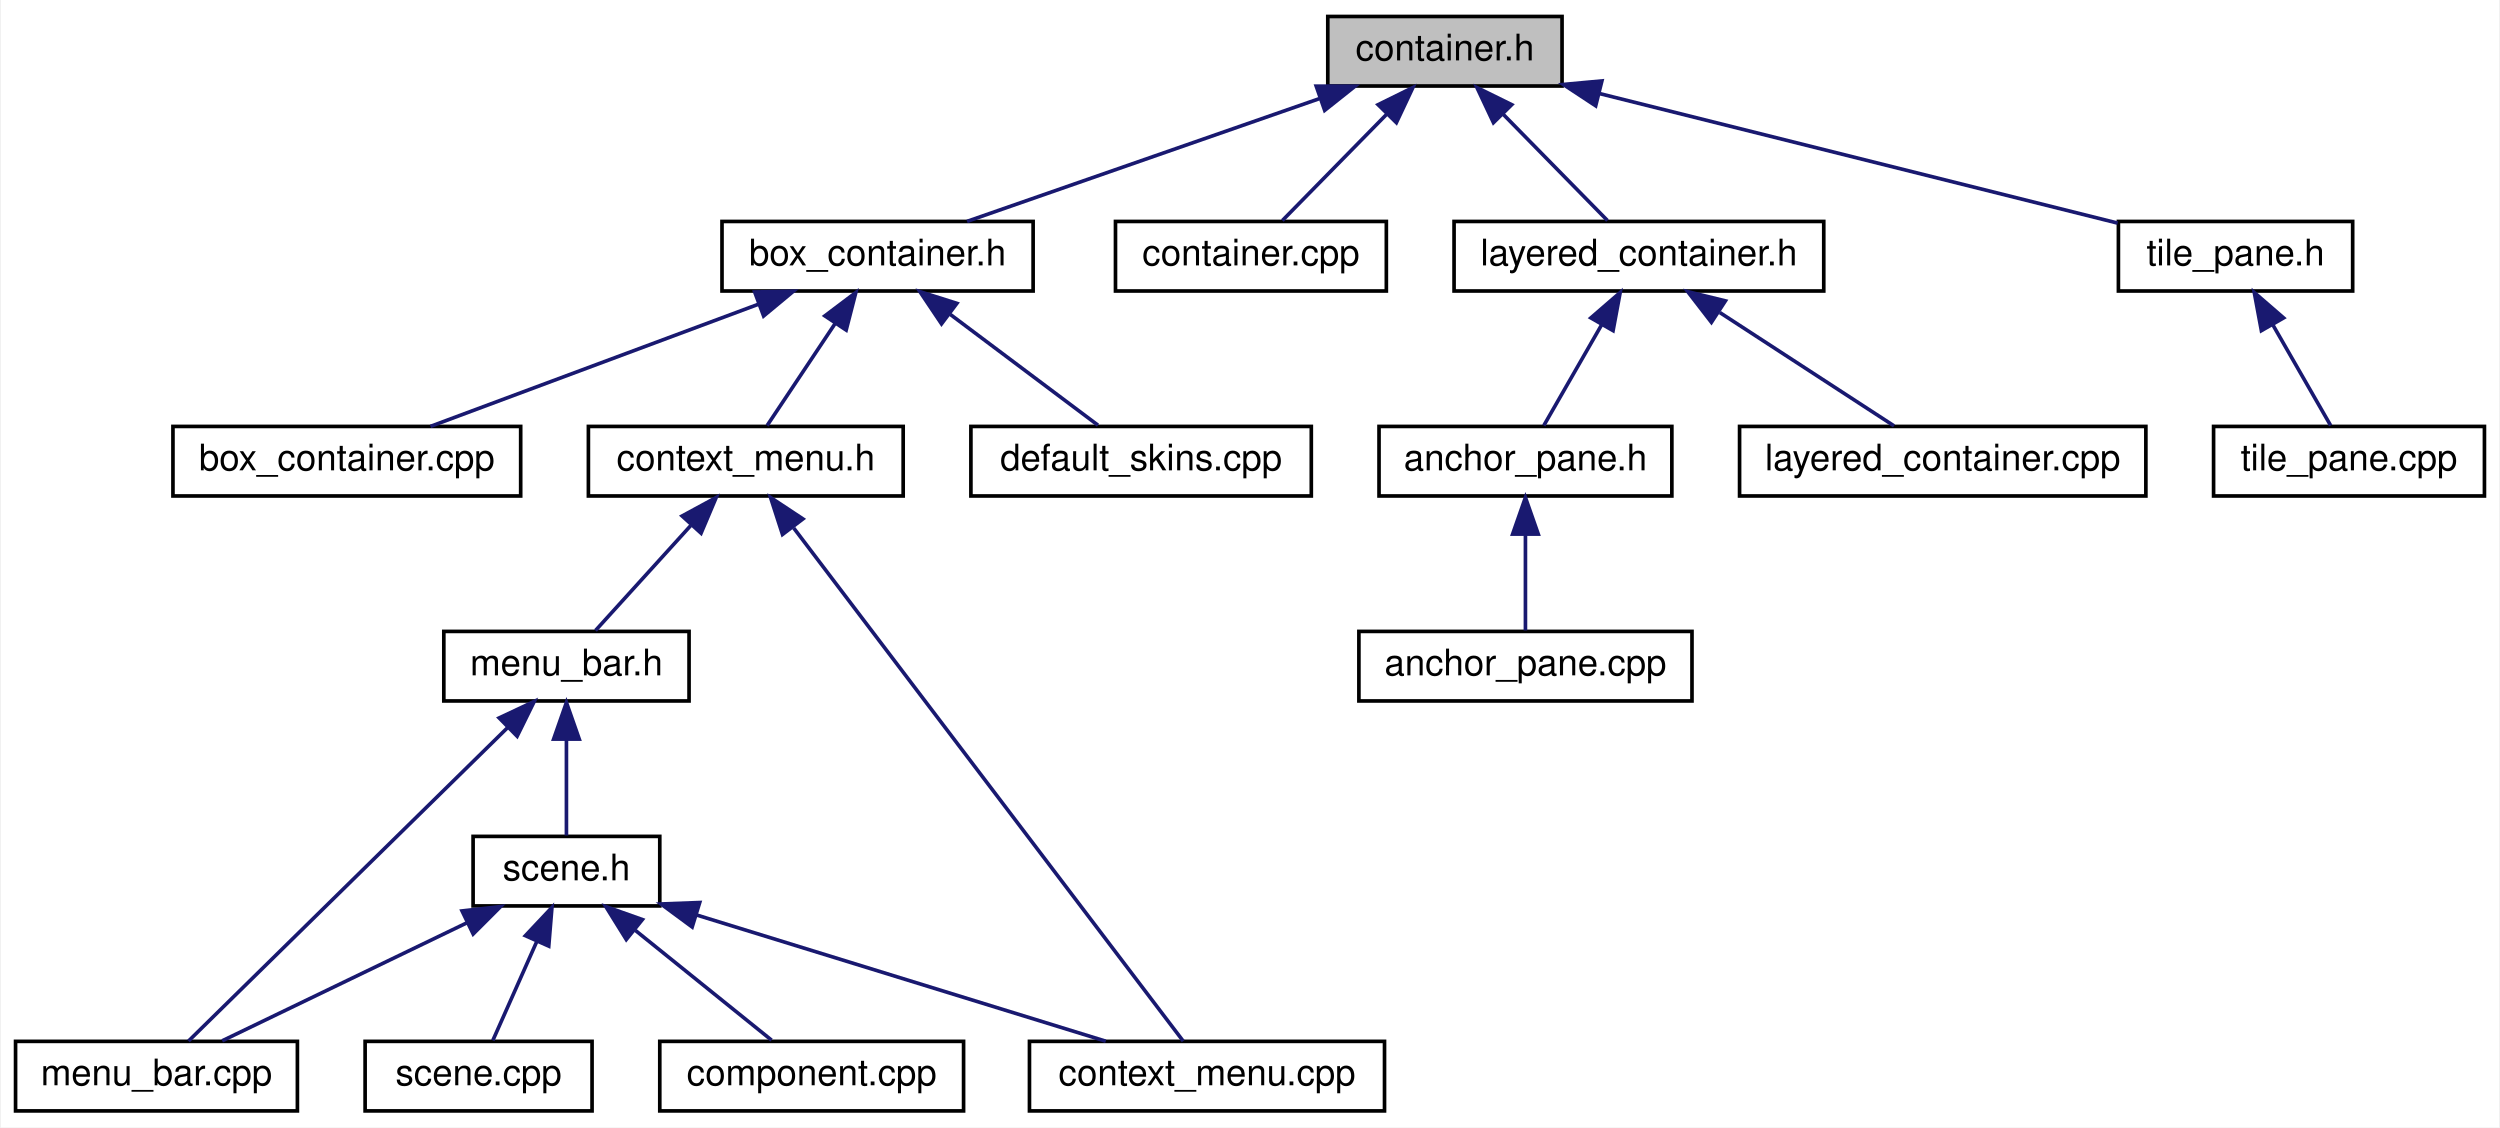
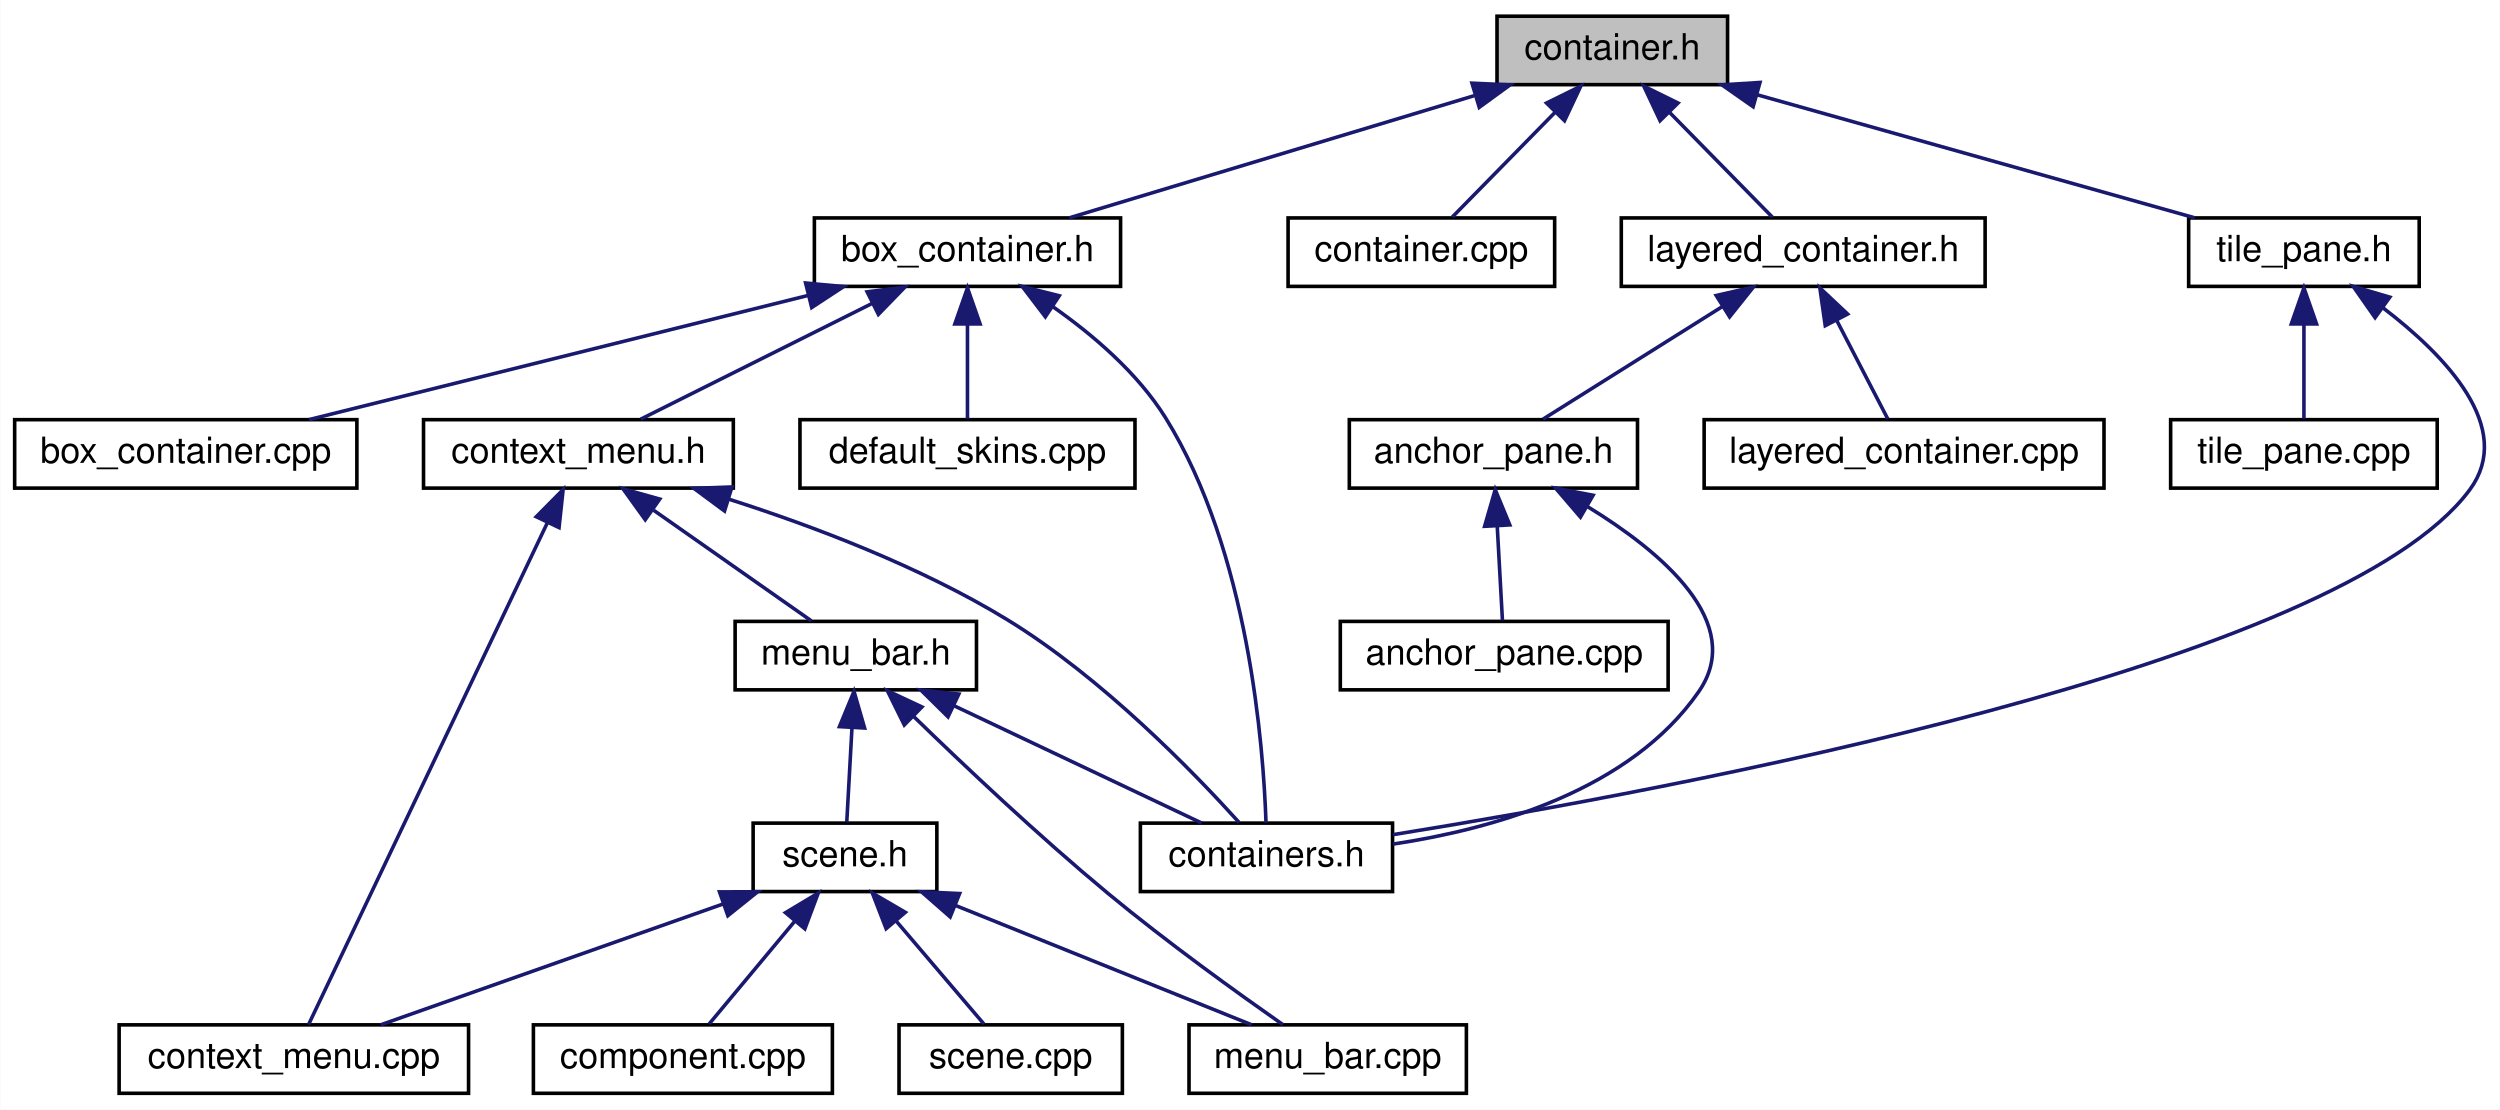
- <svg xmlns="http://www.w3.org/2000/svg" xmlns:xlink="http://www.w3.org/1999/xlink" width="683pt" height="308pt" viewBox="0.00 0.00 682.50 308.00">
+ <svg xmlns="http://www.w3.org/2000/svg" xmlns:xlink="http://www.w3.org/1999/xlink" width="694pt" height="308pt" viewBox="0.00 0.00 693.86 308.00">
  <g id="graph0" class="graph" transform="scale(1 1) rotate(0) translate(4 304)">
-     <polygon fill="white" stroke="transparent" points="-4,4 -4,-304 678.5,-304 678.5,4 -4,4" />
+     <polygon fill="white" stroke="transparent" points="-4,4 -4,-304 689.86,-304 689.86,4 -4,4" />
    <g id="node1" class="node">
      <g id="a_node1">
        <a xlink:title=" ">
-           <polygon fill="#bfbfbf" stroke="black" points="358.5,-280.5 358.5,-299.5 422.5,-299.5 422.5,-280.5 358.5,-280.5" />
-           <text text-anchor="middle" x="390.5" y="-287.5" font-family="Helvetica,sans-Serif" font-size="10.00">container.h</text>
+           <polygon fill="#bfbfbf" stroke="black" points="411.5,-280.5 411.5,-299.5 475.5,-299.5 475.5,-280.5 411.5,-280.5" />
+           <text text-anchor="middle" x="443.5" y="-287.5" font-family="Helvetica,sans-Serif" font-size="10.00">container.h</text>
        </a>
      </g>
    </g>
    <g id="node2" class="node">
      <g id="a_node2">
        <a xlink:href="box__container_8h.html" target="_top" xlink:title=" ">
-           <polygon fill="white" stroke="black" points="193,-224.5 193,-243.5 278,-243.5 278,-224.5 193,-224.5" />
-           <text text-anchor="middle" x="235.5" y="-231.5" font-family="Helvetica,sans-Serif" font-size="10.00">box_container.h</text>
+           <polygon fill="white" stroke="black" points="222,-224.5 222,-243.5 307,-243.5 307,-224.5 222,-224.5" />
+           <text text-anchor="middle" x="264.5" y="-231.5" font-family="Helvetica,sans-Serif" font-size="10.00">box_container.h</text>
        </a>
      </g>
    </g>
    <g id="edge1" class="edge">
-       <path fill="none" stroke="midnightblue" d="M356.17,-277.04C327,-266.88 285.86,-252.55 259.95,-243.52" />
-       <polygon fill="midnightblue" stroke="midnightblue" points="355.34,-280.46 365.94,-280.44 357.65,-273.85 355.34,-280.46" />
-     </g>
-     <g id="node12" class="node">
-       <g id="a_node12">
-         <a xlink:href="container_8cpp.html" target="_top" xlink:title=" ">
-           <polygon fill="white" stroke="black" points="300.5,-224.5 300.5,-243.5 374.5,-243.5 374.5,-224.5 300.5,-224.5" />
-           <text text-anchor="middle" x="337.5" y="-231.5" font-family="Helvetica,sans-Serif" font-size="10.00">container.cpp</text>
-         </a>
-       </g>
-     </g>
-     <g id="edge13" class="edge">
-       <path fill="none" stroke="midnightblue" d="M374.52,-272.72C365.18,-263.2 353.75,-251.56 346.09,-243.75" />
-       <polygon fill="midnightblue" stroke="midnightblue" points="372.25,-275.4 381.75,-280.08 377.24,-270.49 372.25,-275.4" />
+       <path fill="none" stroke="midnightblue" d="M405.17,-277.44C371.42,-267.26 323.05,-252.66 292.73,-243.52" />
+       <polygon fill="midnightblue" stroke="midnightblue" points="404.55,-280.91 415.14,-280.44 406.57,-274.2 404.55,-280.91" />
    </g>
    <g id="node13" class="node">
      <g id="a_node13">
+         <a xlink:href="container_8cpp.html" target="_top" xlink:title=" ">
+           <polygon fill="white" stroke="black" points="353.5,-224.5 353.5,-243.5 427.5,-243.5 427.5,-224.5 353.5,-224.5" />
+           <text text-anchor="middle" x="390.5" y="-231.5" font-family="Helvetica,sans-Serif" font-size="10.00">container.cpp</text>
+         </a>
+       </g>
+     </g>
+     <g id="edge16" class="edge">
+       <path fill="none" stroke="midnightblue" d="M427.52,-272.72C418.18,-263.2 406.75,-251.56 399.09,-243.75" />
+       <polygon fill="midnightblue" stroke="midnightblue" points="425.25,-275.4 434.75,-280.08 430.24,-270.49 425.25,-275.4" />
+     </g>
+     <g id="node14" class="node">
+       <g id="a_node14">
        <a xlink:href="layered__container_8h.html" target="_top" xlink:title=" ">
-           <polygon fill="white" stroke="black" points="393,-224.5 393,-243.5 494,-243.5 494,-224.5 393,-224.5" />
-           <text text-anchor="middle" x="443.5" y="-231.5" font-family="Helvetica,sans-Serif" font-size="10.00">layered_container.h</text>
-         </a>
-       </g>
-     </g>
-     <g id="edge14" class="edge">
-       <path fill="none" stroke="midnightblue" d="M406.48,-272.72C415.82,-263.2 427.25,-251.56 434.91,-243.75" />
-       <polygon fill="midnightblue" stroke="midnightblue" points="403.76,-270.49 399.25,-280.08 408.75,-275.4 403.76,-270.49" />
-     </g>
-     <g id="node17" class="node">
-       <g id="a_node17">
+           <polygon fill="white" stroke="black" points="446,-224.5 446,-243.5 547,-243.5 547,-224.5 446,-224.5" />
+           <text text-anchor="middle" x="496.5" y="-231.5" font-family="Helvetica,sans-Serif" font-size="10.00">layered_container.h</text>
+         </a>
+       </g>
+     </g>
+     <g id="edge17" class="edge">
+       <path fill="none" stroke="midnightblue" d="M459.48,-272.72C468.82,-263.2 480.25,-251.56 487.91,-243.75" />
+       <polygon fill="midnightblue" stroke="midnightblue" points="456.76,-270.49 452.25,-280.08 461.75,-275.4 456.76,-270.49" />
+     </g>
+     <g id="node18" class="node">
+       <g id="a_node18">
        <a xlink:href="tile__pane_8h.html" target="_top" xlink:title=" ">
-           <polygon fill="white" stroke="black" points="574.5,-224.5 574.5,-243.5 638.5,-243.5 638.5,-224.5 574.5,-224.5" />
-           <text text-anchor="middle" x="606.5" y="-231.5" font-family="Helvetica,sans-Serif" font-size="10.00">tile_pane.h</text>
-         </a>
-       </g>
-     </g>
-     <g id="edge18" class="edge">
-       <path fill="none" stroke="midnightblue" d="M432.65,-278.46C474.15,-268.09 536.63,-252.47 574.29,-243.05" />
-       <polygon fill="midnightblue" stroke="midnightblue" points="431.69,-275.09 422.84,-280.92 433.39,-281.89 431.69,-275.09" />
+           <polygon fill="white" stroke="black" points="603.5,-224.5 603.5,-243.5 667.5,-243.5 667.5,-224.5 603.5,-224.5" />
+           <text text-anchor="middle" x="635.5" y="-231.5" font-family="Helvetica,sans-Serif" font-size="10.00">tile_pane.h</text>
+         </a>
+       </g>
+     </g>
+     <g id="edge22" class="edge">
+       <path fill="none" stroke="midnightblue" d="M483.68,-277.7C519.92,-267.51 572.41,-252.74 605.22,-243.52" />
+       <polygon fill="midnightblue" stroke="midnightblue" points="482.6,-274.37 473.92,-280.44 484.5,-281.11 482.6,-274.37" />
    </g>
    <g id="node3" class="node">
      <g id="a_node3">
        <a xlink:href="box__container_8cpp.html" target="_top" xlink:title=" ">
-           <polygon fill="white" stroke="black" points="43,-168.5 43,-187.5 138,-187.5 138,-168.5 43,-168.5" />
-           <text text-anchor="middle" x="90.5" y="-175.5" font-family="Helvetica,sans-Serif" font-size="10.00">box_container.cpp</text>
+           <polygon fill="white" stroke="black" points="0,-168.5 0,-187.5 95,-187.5 95,-168.5 0,-168.5" />
+           <text text-anchor="middle" x="47.5" y="-175.5" font-family="Helvetica,sans-Serif" font-size="10.00">box_container.cpp</text>
        </a>
      </g>
    </g>
    <g id="edge2" class="edge">
-       <path fill="none" stroke="midnightblue" d="M203.02,-220.91C175.76,-210.75 137.51,-196.51 113.37,-187.52" />
-       <polygon fill="midnightblue" stroke="midnightblue" points="201.93,-224.23 212.52,-224.44 204.37,-217.67 201.93,-224.23" />
+       <path fill="none" stroke="midnightblue" d="M220.39,-222.02C179.4,-211.82 119.2,-196.84 81.72,-187.52" />
+       <polygon fill="midnightblue" stroke="midnightblue" points="219.57,-225.43 230.12,-224.44 221.26,-218.63 219.57,-225.43" />
    </g>
    <g id="node4" class="node">
      <g id="a_node4">
+         <a xlink:href="containers_8h.html" target="_top" xlink:title=" ">
+           <polygon fill="white" stroke="black" points="312.5,-56.5 312.5,-75.5 382.5,-75.5 382.5,-56.5 312.5,-56.5" />
+           <text text-anchor="middle" x="347.5" y="-63.5" font-family="Helvetica,sans-Serif" font-size="10.00">containers.h</text>
+         </a>
+       </g>
+     </g>
+     <g id="edge3" class="edge">
+       <path fill="none" stroke="midnightblue" d="M288.19,-218.87C299.29,-211.09 311.74,-200.48 319.5,-188 342.61,-150.83 346.68,-96.52 347.37,-75.63" />
+       <polygon fill="midnightblue" stroke="midnightblue" points="286.12,-216.05 279.7,-224.48 289.98,-221.89 286.12,-216.05" />
+     </g>
+     <g id="node5" class="node">
+       <g id="a_node5">
        <a xlink:href="context__menu_8h.html" target="_top" xlink:title=" ">
-           <polygon fill="white" stroke="black" points="156.5,-168.5 156.5,-187.5 242.5,-187.5 242.5,-168.5 156.5,-168.5" />
-           <text text-anchor="middle" x="199.5" y="-175.5" font-family="Helvetica,sans-Serif" font-size="10.00">context_menu.h</text>
-         </a>
-       </g>
-     </g>
-     <g id="edge3" class="edge">
-       <path fill="none" stroke="midnightblue" d="M223.88,-215.57C217.68,-206.27 210.33,-195.25 205.33,-187.75" />
-       <polygon fill="midnightblue" stroke="midnightblue" points="221.1,-217.7 229.56,-224.08 226.92,-213.82 221.1,-217.7" />
+           <polygon fill="white" stroke="black" points="113.5,-168.5 113.5,-187.5 199.5,-187.5 199.5,-168.5 113.5,-168.5" />
+           <text text-anchor="middle" x="156.5" y="-175.5" font-family="Helvetica,sans-Serif" font-size="10.00">context_menu.h</text>
+         </a>
+       </g>
+     </g>
+     <g id="edge4" class="edge">
+       <path fill="none" stroke="midnightblue" d="M237.95,-219.73C217.95,-209.73 191.11,-196.31 173.81,-187.65" />
+       <polygon fill="midnightblue" stroke="midnightblue" points="236.64,-222.98 247.15,-224.32 239.77,-216.72 236.64,-222.98" />
+     </g>
+     <g id="node12" class="node">
+       <g id="a_node12">
+         <a xlink:href="default__skins_8cpp.html" target="_top" xlink:title=" ">
+           <polygon fill="white" stroke="black" points="218,-168.5 218,-187.5 311,-187.5 311,-168.5 218,-168.5" />
+           <text text-anchor="middle" x="264.5" y="-175.5" font-family="Helvetica,sans-Serif" font-size="10.00">default_skins.cpp</text>
+         </a>
+       </g>
+     </g>
+     <g id="edge15" class="edge">
+       <path fill="none" stroke="midnightblue" d="M264.5,-213.8C264.5,-204.91 264.5,-194.78 264.5,-187.75" />
+       <polygon fill="midnightblue" stroke="midnightblue" points="261,-214.08 264.5,-224.08 268,-214.08 261,-214.08" />
+     </g>
+     <g id="edge5" class="edge">
+       <path fill="none" stroke="midnightblue" d="M198.28,-165.42C221.94,-157.86 251.5,-146.65 275.5,-132 301.95,-115.86 327.57,-89.34 339.89,-75.7" />
+       <polygon fill="midnightblue" stroke="midnightblue" points="197.06,-162.14 188.54,-168.44 199.13,-168.83 197.06,-162.14" />
+     </g>
+     <g id="node6" class="node">
+       <g id="a_node6">
+         <a xlink:href="context__menu_8cpp.html" target="_top" xlink:title=" ">
+           <polygon fill="white" stroke="black" points="29,-0.5 29,-19.5 126,-19.5 126,-0.5 29,-0.5" />
+           <text text-anchor="middle" x="77.5" y="-7.5" font-family="Helvetica,sans-Serif" font-size="10.00">context_menu.cpp</text>
+         </a>
+       </g>
+     </g>
+     <g id="edge6" class="edge">
+       <path fill="none" stroke="midnightblue" d="M147.87,-158.86C130.92,-123.25 93.9,-45.45 81.58,-19.57" />
+       <polygon fill="midnightblue" stroke="midnightblue" points="144.79,-160.55 152.25,-168.08 151.12,-157.54 144.79,-160.55" />
+     </g>
+     <g id="node7" class="node">
+       <g id="a_node7">
+         <a xlink:href="menu__bar_8h.html" target="_top" xlink:title=" ">
+           <polygon fill="white" stroke="black" points="200,-112.5 200,-131.5 267,-131.5 267,-112.5 200,-112.5" />
+           <text text-anchor="middle" x="233.5" y="-119.5" font-family="Helvetica,sans-Serif" font-size="10.00">menu_bar.h</text>
+         </a>
+       </g>
+     </g>
+     <g id="edge7" class="edge">
+       <path fill="none" stroke="midnightblue" d="M177.4,-162.34C191.41,-152.52 209.38,-139.91 221.16,-131.65" />
+       <polygon fill="midnightblue" stroke="midnightblue" points="175.05,-159.72 168.87,-168.32 179.07,-165.45 175.05,-159.72" />
+     </g>
+     <g id="edge8" class="edge">
+       <path fill="none" stroke="midnightblue" d="M260.74,-108.1C282.04,-98.01 311.04,-84.27 329.52,-75.52" />
+       <polygon fill="midnightblue" stroke="midnightblue" points="259.1,-105 251.56,-112.44 262.1,-111.33 259.1,-105" />
+     </g>
+     <g id="node8" class="node">
+       <g id="a_node8">
+         <a xlink:href="menu__bar_8cpp.html" target="_top" xlink:title=" ">
+           <polygon fill="white" stroke="black" points="326,-0.5 326,-19.5 403,-19.5 403,-0.5 326,-0.5" />
+           <text text-anchor="middle" x="364.5" y="-7.5" font-family="Helvetica,sans-Serif" font-size="10.00">menu_bar.cpp</text>
+         </a>
+       </g>
+     </g>
+     <g id="edge9" class="edge">
+       <path fill="none" stroke="midnightblue" d="M249.58,-105.09C263.48,-91.58 284.29,-71.92 303.5,-56 319.71,-42.56 339.49,-28.35 352.04,-19.57" />
+       <polygon fill="midnightblue" stroke="midnightblue" points="246.96,-102.75 242.27,-112.25 251.86,-107.75 246.96,-102.75" />
+     </g>
+     <g id="node9" class="node">
+       <g id="a_node9">
+         <a xlink:href="scene_8h.html" target="_top" xlink:title=" ">
+           <polygon fill="white" stroke="black" points="205,-56.5 205,-75.5 256,-75.5 256,-56.5 205,-56.5" />
+           <text text-anchor="middle" x="230.5" y="-63.5" font-family="Helvetica,sans-Serif" font-size="10.00">scene.h</text>
+         </a>
+       </g>
+     </g>
+     <g id="edge10" class="edge">
+       <path fill="none" stroke="midnightblue" d="M232.43,-101.8C231.94,-92.91 231.38,-82.78 230.99,-75.75" />
+       <polygon fill="midnightblue" stroke="midnightblue" points="228.96,-102.29 233,-112.08 235.94,-101.9 228.96,-102.29" />
+     </g>
+     <g id="edge12" class="edge">
+       <path fill="none" stroke="midnightblue" d="M196.61,-53.04C167.82,-42.88 127.21,-28.55 101.63,-19.52" />
+       <polygon fill="midnightblue" stroke="midnightblue" points="195.66,-56.42 206.26,-56.44 197.99,-49.81 195.66,-56.42" />
+     </g>
+     <g id="edge13" class="edge">
+       <path fill="none" stroke="midnightblue" d="M261.18,-52.64C286.32,-42.5 321.25,-28.43 343.37,-19.52" />
+       <polygon fill="midnightblue" stroke="midnightblue" points="259.7,-49.46 251.73,-56.44 262.32,-55.95 259.7,-49.46" />
+     </g>
+     <g id="node10" class="node">
+       <g id="a_node10">
+         <a xlink:href="component_8cpp.html" target="_top" xlink:title=" ">
+           <polygon fill="white" stroke="black" points="144,-0.5 144,-19.5 227,-19.5 227,-0.5 144,-0.5" />
+           <text text-anchor="middle" x="185.5" y="-7.5" font-family="Helvetica,sans-Serif" font-size="10.00">component.cpp</text>
+         </a>
+       </g>
+     </g>
+     <g id="edge11" class="edge">
+       <path fill="none" stroke="midnightblue" d="M216.45,-48.14C208.61,-38.74 199.17,-27.4 192.79,-19.75" />
+       <polygon fill="midnightblue" stroke="midnightblue" points="213.98,-50.64 223.07,-56.08 219.36,-46.16 213.98,-50.64" />
    </g>
    <g id="node11" class="node">
      <g id="a_node11">
-         <a xlink:href="default__skins_8cpp.html" target="_top" xlink:title=" ">
-           <polygon fill="white" stroke="black" points="261,-168.5 261,-187.5 354,-187.5 354,-168.5 261,-168.5" />
-           <text text-anchor="middle" x="307.5" y="-175.5" font-family="Helvetica,sans-Serif" font-size="10.00">default_skins.cpp</text>
-         </a>
-       </g>
-     </g>
-     <g id="edge12" class="edge">
-       <path fill="none" stroke="midnightblue" d="M255.37,-218.1C268.32,-208.38 284.8,-196.03 295.72,-187.83" />
-       <polygon fill="midnightblue" stroke="midnightblue" points="252.97,-215.52 247.07,-224.32 257.17,-221.12 252.97,-215.52" />
-     </g>
-     <g id="node5" class="node">
-       <g id="a_node5">
-         <a xlink:href="context__menu_8cpp.html" target="_top" xlink:title=" ">
-           <polygon fill="white" stroke="black" points="277,-0.5 277,-19.5 374,-19.5 374,-0.5 277,-0.5" />
-           <text text-anchor="middle" x="325.5" y="-7.5" font-family="Helvetica,sans-Serif" font-size="10.00">context_menu.cpp</text>
-         </a>
-       </g>
-     </g>
-     <g id="edge4" class="edge">
-       <path fill="none" stroke="midnightblue" d="M212.58,-159.76C239.28,-124.59 299.18,-45.68 319,-19.57" />
-       <polygon fill="midnightblue" stroke="midnightblue" points="209.53,-157.99 206.27,-168.08 215.11,-162.23 209.53,-157.99" />
-     </g>
-     <g id="node6" class="node">
-       <g id="a_node6">
-         <a xlink:href="menu__bar_8h.html" target="_top" xlink:title=" ">
-           <polygon fill="white" stroke="black" points="117,-112.5 117,-131.5 184,-131.5 184,-112.5 117,-112.5" />
-           <text text-anchor="middle" x="150.5" y="-119.5" font-family="Helvetica,sans-Serif" font-size="10.00">menu_bar.h</text>
-         </a>
-       </g>
-     </g>
-     <g id="edge5" class="edge">
-       <path fill="none" stroke="midnightblue" d="M184.47,-160.43C175.88,-150.97 165.46,-139.48 158.44,-131.75" />
-       <polygon fill="midnightblue" stroke="midnightblue" points="182.1,-163.03 191.41,-168.08 187.28,-158.33 182.1,-163.03" />
-     </g>
-     <g id="node7" class="node">
-       <g id="a_node7">
-         <a xlink:href="menu__bar_8cpp.html" target="_top" xlink:title=" ">
-           <polygon fill="white" stroke="black" points="0,-0.5 0,-19.5 77,-19.5 77,-0.5 0,-0.5" />
-           <text text-anchor="middle" x="38.5" y="-7.5" font-family="Helvetica,sans-Serif" font-size="10.00">menu_bar.cpp</text>
-         </a>
-       </g>
-     </g>
-     <g id="edge6" class="edge">
-       <path fill="none" stroke="midnightblue" d="M134.42,-105.21C110.41,-81.63 66.02,-38.03 47.25,-19.59" />
-       <polygon fill="midnightblue" stroke="midnightblue" points="132.12,-107.86 141.71,-112.37 137.03,-102.86 132.12,-107.86" />
-     </g>
-     <g id="node8" class="node">
-       <g id="a_node8">
-         <a xlink:href="scene_8h.html" target="_top" xlink:title=" ">
-           <polygon fill="white" stroke="black" points="125,-56.5 125,-75.5 176,-75.5 176,-56.5 125,-56.5" />
-           <text text-anchor="middle" x="150.5" y="-63.5" font-family="Helvetica,sans-Serif" font-size="10.00">scene.h</text>
-         </a>
-       </g>
-     </g>
-     <g id="edge7" class="edge">
-       <path fill="none" stroke="midnightblue" d="M150.5,-101.8C150.5,-92.91 150.5,-82.78 150.5,-75.75" />
-       <polygon fill="midnightblue" stroke="midnightblue" points="147,-102.08 150.5,-112.08 154,-102.08 147,-102.08" />
-     </g>
-     <g id="edge9" class="edge">
-       <path fill="none" stroke="midnightblue" d="M186.04,-54.03C219.07,-43.84 267.6,-28.87 297.84,-19.54" />
-       <polygon fill="midnightblue" stroke="midnightblue" points="184.85,-50.74 176.32,-57.03 186.91,-57.43 184.85,-50.74" />
-     </g>
-     <g id="edge10" class="edge">
-       <path fill="none" stroke="midnightblue" d="M123.25,-51.86C102.48,-41.85 74.48,-28.35 56.45,-19.65" />
-       <polygon fill="midnightblue" stroke="midnightblue" points="121.98,-55.13 132.51,-56.32 125.02,-48.83 121.98,-55.13" />
-     </g>
-     <g id="node9" class="node">
-       <g id="a_node9">
-         <a xlink:href="component_8cpp.html" target="_top" xlink:title=" ">
-           <polygon fill="white" stroke="black" points="176,-0.5 176,-19.5 259,-19.5 259,-0.5 176,-0.5" />
-           <text text-anchor="middle" x="217.5" y="-7.5" font-family="Helvetica,sans-Serif" font-size="10.00">component.cpp</text>
-         </a>
-       </g>
-     </g>
-     <g id="edge8" class="edge">
-       <path fill="none" stroke="midnightblue" d="M169.33,-49.82C181.34,-40.15 196.47,-27.95 206.54,-19.83" />
-       <polygon fill="midnightblue" stroke="midnightblue" points="166.85,-47.32 161.26,-56.32 171.25,-52.77 166.85,-47.32" />
-     </g>
-     <g id="node10" class="node">
-       <g id="a_node10">
        <a xlink:href="scene_8cpp.html" target="_top" xlink:title=" ">
-           <polygon fill="white" stroke="black" points="95.5,-0.5 95.5,-19.5 157.5,-19.5 157.5,-0.5 95.5,-0.5" />
-           <text text-anchor="middle" x="126.5" y="-7.5" font-family="Helvetica,sans-Serif" font-size="10.00">scene.cpp</text>
-         </a>
-       </g>
-     </g>
-     <g id="edge11" class="edge">
-       <path fill="none" stroke="midnightblue" d="M142.36,-46.69C138.32,-37.59 133.62,-27.01 130.39,-19.75" />
-       <polygon fill="midnightblue" stroke="midnightblue" points="139.28,-48.37 146.54,-56.08 145.67,-45.52 139.28,-48.37" />
-     </g>
-     <g id="node14" class="node">
-       <g id="a_node14">
+           <polygon fill="white" stroke="black" points="245.5,-0.5 245.5,-19.5 307.5,-19.5 307.5,-0.5 245.5,-0.5" />
+           <text text-anchor="middle" x="276.5" y="-7.5" font-family="Helvetica,sans-Serif" font-size="10.00">scene.cpp</text>
+         </a>
+       </g>
+     </g>
+     <g id="edge14" class="edge">
+       <path fill="none" stroke="midnightblue" d="M244.61,-48.43C252.68,-38.97 262.46,-27.48 269.05,-19.75" />
+       <polygon fill="midnightblue" stroke="midnightblue" points="241.92,-46.2 238.1,-56.08 247.25,-50.74 241.92,-46.2" />
+     </g>
+     <g id="node15" class="node">
+       <g id="a_node15">
        <a xlink:href="anchor__pane_8h.html" target="_top" xlink:title=" ">
-           <polygon fill="white" stroke="black" points="372.5,-168.5 372.5,-187.5 452.5,-187.5 452.5,-168.5 372.5,-168.5" />
-           <text text-anchor="middle" x="412.5" y="-175.5" font-family="Helvetica,sans-Serif" font-size="10.00">anchor_pane.h</text>
-         </a>
-       </g>
-     </g>
-     <g id="edge15" class="edge">
-       <path fill="none" stroke="midnightblue" d="M433.32,-215.27C428.03,-206.05 421.78,-195.17 417.52,-187.75" />
-       <polygon fill="midnightblue" stroke="midnightblue" points="430.37,-217.15 438.38,-224.08 436.44,-213.67 430.37,-217.15" />
+           <polygon fill="white" stroke="black" points="370.5,-168.5 370.5,-187.5 450.5,-187.5 450.5,-168.5 370.5,-168.5" />
+           <text text-anchor="middle" x="410.5" y="-175.5" font-family="Helvetica,sans-Serif" font-size="10.00">anchor_pane.h</text>
+         </a>
+       </g>
+     </g>
+     <g id="edge18" class="edge">
+       <path fill="none" stroke="midnightblue" d="M474.05,-218.9C458.28,-209 437.69,-196.07 424.28,-187.65" />
+       <polygon fill="midnightblue" stroke="midnightblue" points="472.35,-221.97 482.68,-224.32 476.07,-216.04 472.35,-221.97" />
+     </g>
+     <g id="node17" class="node">
+       <g id="a_node17">
+         <a xlink:href="layered__container_8cpp.html" target="_top" xlink:title=" ">
+           <polygon fill="white" stroke="black" points="469,-168.5 469,-187.5 580,-187.5 580,-168.5 469,-168.5" />
+           <text text-anchor="middle" x="524.5" y="-175.5" font-family="Helvetica,sans-Serif" font-size="10.00">layered_container.cpp</text>
+         </a>
+       </g>
+     </g>
+     <g id="edge21" class="edge">
+       <path fill="none" stroke="midnightblue" d="M505.84,-214.98C510.59,-205.82 516.16,-195.09 519.96,-187.75" />
+       <polygon fill="midnightblue" stroke="midnightblue" points="502.62,-213.59 501.12,-224.08 508.83,-216.82 502.62,-213.59" />
+     </g>
+     <g id="edge20" class="edge">
+       <path fill="none" stroke="midnightblue" d="M436.63,-163.36C457.31,-150.71 480.68,-131.02 467.5,-112 448.55,-84.66 410.81,-73.91 382.69,-69.69" />
+       <polygon fill="midnightblue" stroke="midnightblue" points="434.66,-160.45 427.76,-168.49 438.17,-166.51 434.66,-160.45" />
    </g>
    <g id="node16" class="node">
      <g id="a_node16">
-         <a xlink:href="layered__container_8cpp.html" target="_top" xlink:title=" ">
-           <polygon fill="white" stroke="black" points="471,-168.5 471,-187.5 582,-187.5 582,-168.5 471,-168.5" />
-           <text text-anchor="middle" x="526.5" y="-175.5" font-family="Helvetica,sans-Serif" font-size="10.00">layered_container.cpp</text>
-         </a>
-       </g>
-     </g>
-     <g id="edge17" class="edge">
-       <path fill="none" stroke="midnightblue" d="M465.6,-218.62C480.76,-208.76 500.38,-195.99 513.2,-187.65" />
-       <polygon fill="midnightblue" stroke="midnightblue" points="463.31,-215.94 456.84,-224.32 467.13,-221.8 463.31,-215.94" />
-     </g>
-     <g id="node15" class="node">
-       <g id="a_node15">
        <a xlink:href="anchor__pane_8cpp.html" target="_top" xlink:title=" ">
-           <polygon fill="white" stroke="black" points="367,-112.5 367,-131.5 458,-131.5 458,-112.5 367,-112.5" />
-           <text text-anchor="middle" x="412.5" y="-119.5" font-family="Helvetica,sans-Serif" font-size="10.00">anchor_pane.cpp</text>
-         </a>
-       </g>
-     </g>
-     <g id="edge16" class="edge">
-       <path fill="none" stroke="midnightblue" d="M412.5,-157.8C412.5,-148.91 412.5,-138.78 412.5,-131.75" />
-       <polygon fill="midnightblue" stroke="midnightblue" points="409,-158.08 412.5,-168.08 416,-158.08 409,-158.08" />
-     </g>
-     <g id="node18" class="node">
-       <g id="a_node18">
+           <polygon fill="white" stroke="black" points="368,-112.5 368,-131.5 459,-131.5 459,-112.5 368,-112.5" />
+           <text text-anchor="middle" x="413.5" y="-119.5" font-family="Helvetica,sans-Serif" font-size="10.00">anchor_pane.cpp</text>
+         </a>
+       </g>
+     </g>
+     <g id="edge19" class="edge">
+       <path fill="none" stroke="midnightblue" d="M411.57,-157.8C412.06,-148.91 412.62,-138.78 413.01,-131.75" />
+       <polygon fill="midnightblue" stroke="midnightblue" points="408.06,-157.9 411,-168.08 415.04,-158.29 408.06,-157.9" />
+     </g>
+     <g id="edge23" class="edge">
+       <path fill="none" stroke="midnightblue" d="M657.4,-218.58C674.79,-205.32 694.25,-185.17 681.5,-168 645.3,-119.24 460.93,-84.9 382.68,-72.31" />
+       <polygon fill="midnightblue" stroke="midnightblue" points="655.25,-215.82 649.18,-224.5 659.34,-221.5 655.25,-215.82" />
+     </g>
+     <g id="node19" class="node">
+       <g id="a_node19">
        <a xlink:href="tile__pane_8cpp.html" target="_top" xlink:title=" ">
-           <polygon fill="white" stroke="black" points="600.5,-168.5 600.5,-187.5 674.5,-187.5 674.5,-168.5 600.5,-168.5" />
-           <text text-anchor="middle" x="637.5" y="-175.5" font-family="Helvetica,sans-Serif" font-size="10.00">tile_pane.cpp</text>
-         </a>
-       </g>
-     </g>
-     <g id="edge19" class="edge">
-       <path fill="none" stroke="midnightblue" d="M616.68,-215.27C621.97,-206.05 628.22,-195.17 632.48,-187.75" />
-       <polygon fill="midnightblue" stroke="midnightblue" points="613.56,-213.67 611.62,-224.08 619.63,-217.15 613.56,-213.67" />
+           <polygon fill="white" stroke="black" points="598.5,-168.5 598.5,-187.5 672.5,-187.5 672.5,-168.5 598.5,-168.5" />
+           <text text-anchor="middle" x="635.5" y="-175.5" font-family="Helvetica,sans-Serif" font-size="10.00">tile_pane.cpp</text>
+         </a>
+       </g>
+     </g>
+     <g id="edge24" class="edge">
+       <path fill="none" stroke="midnightblue" d="M635.5,-213.8C635.5,-204.91 635.5,-194.78 635.5,-187.75" />
+       <polygon fill="midnightblue" stroke="midnightblue" points="632,-214.08 635.5,-224.08 639,-214.08 632,-214.08" />
    </g>
  </g>
</svg>
